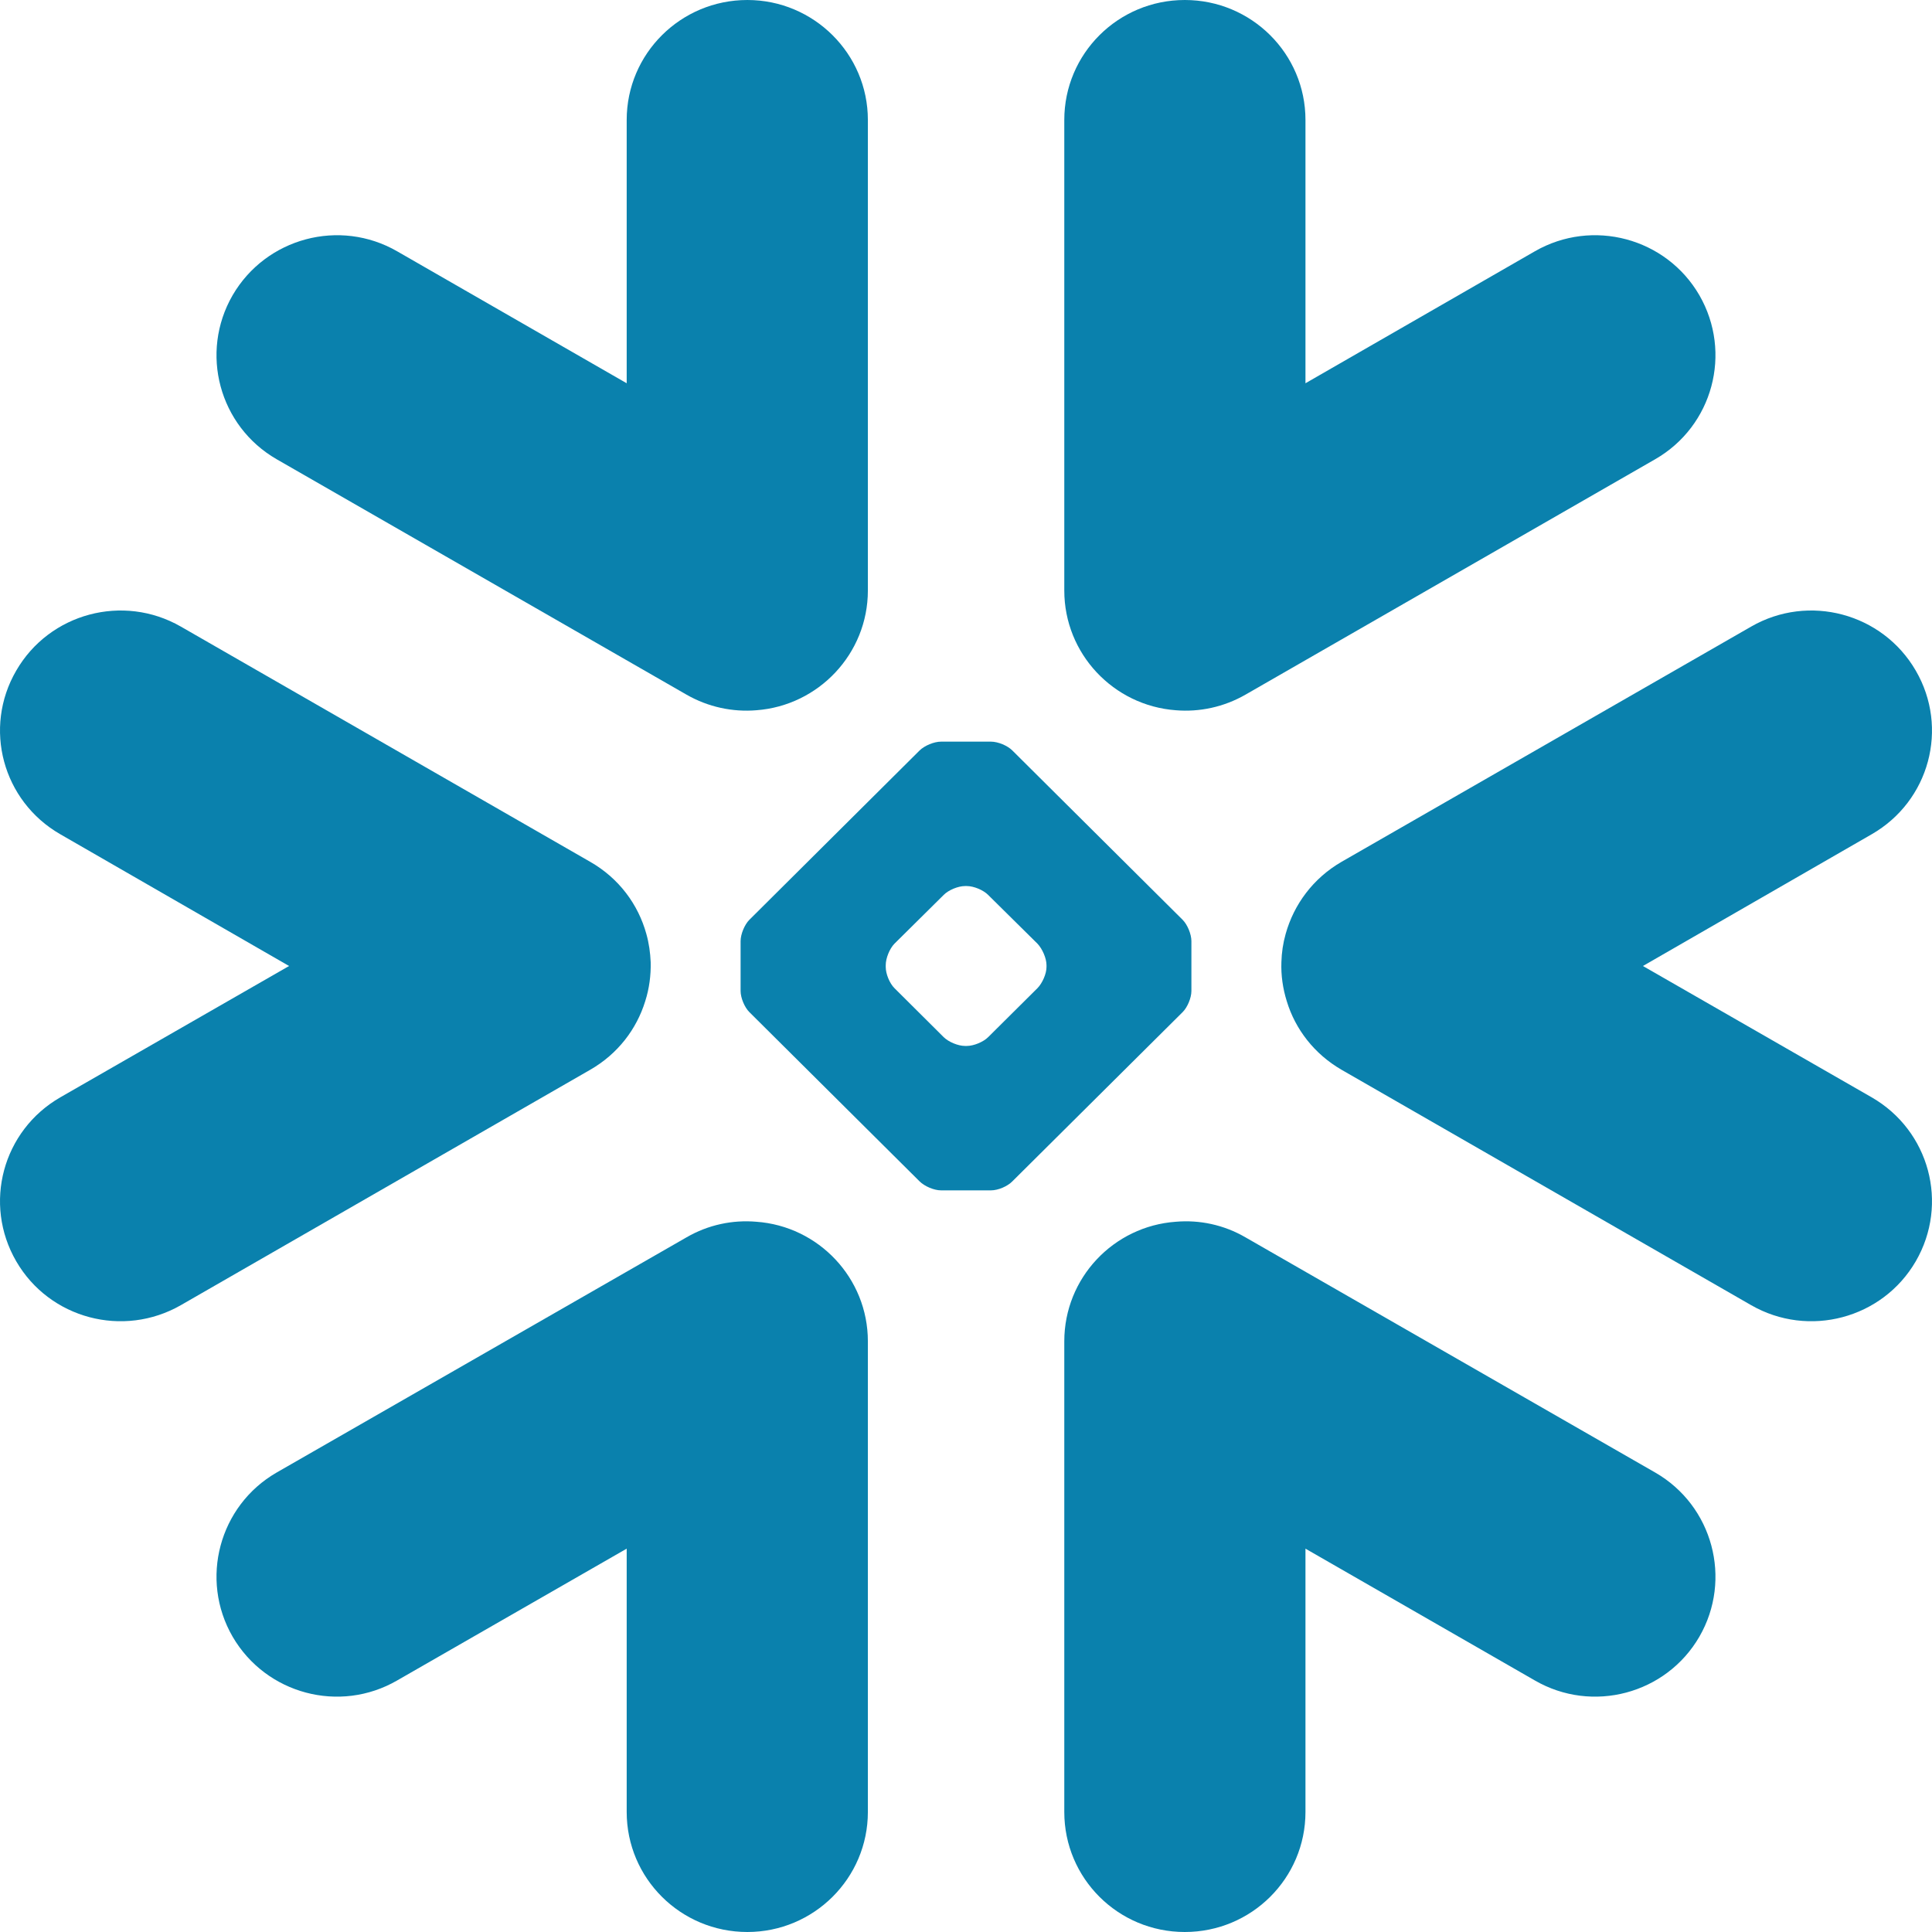
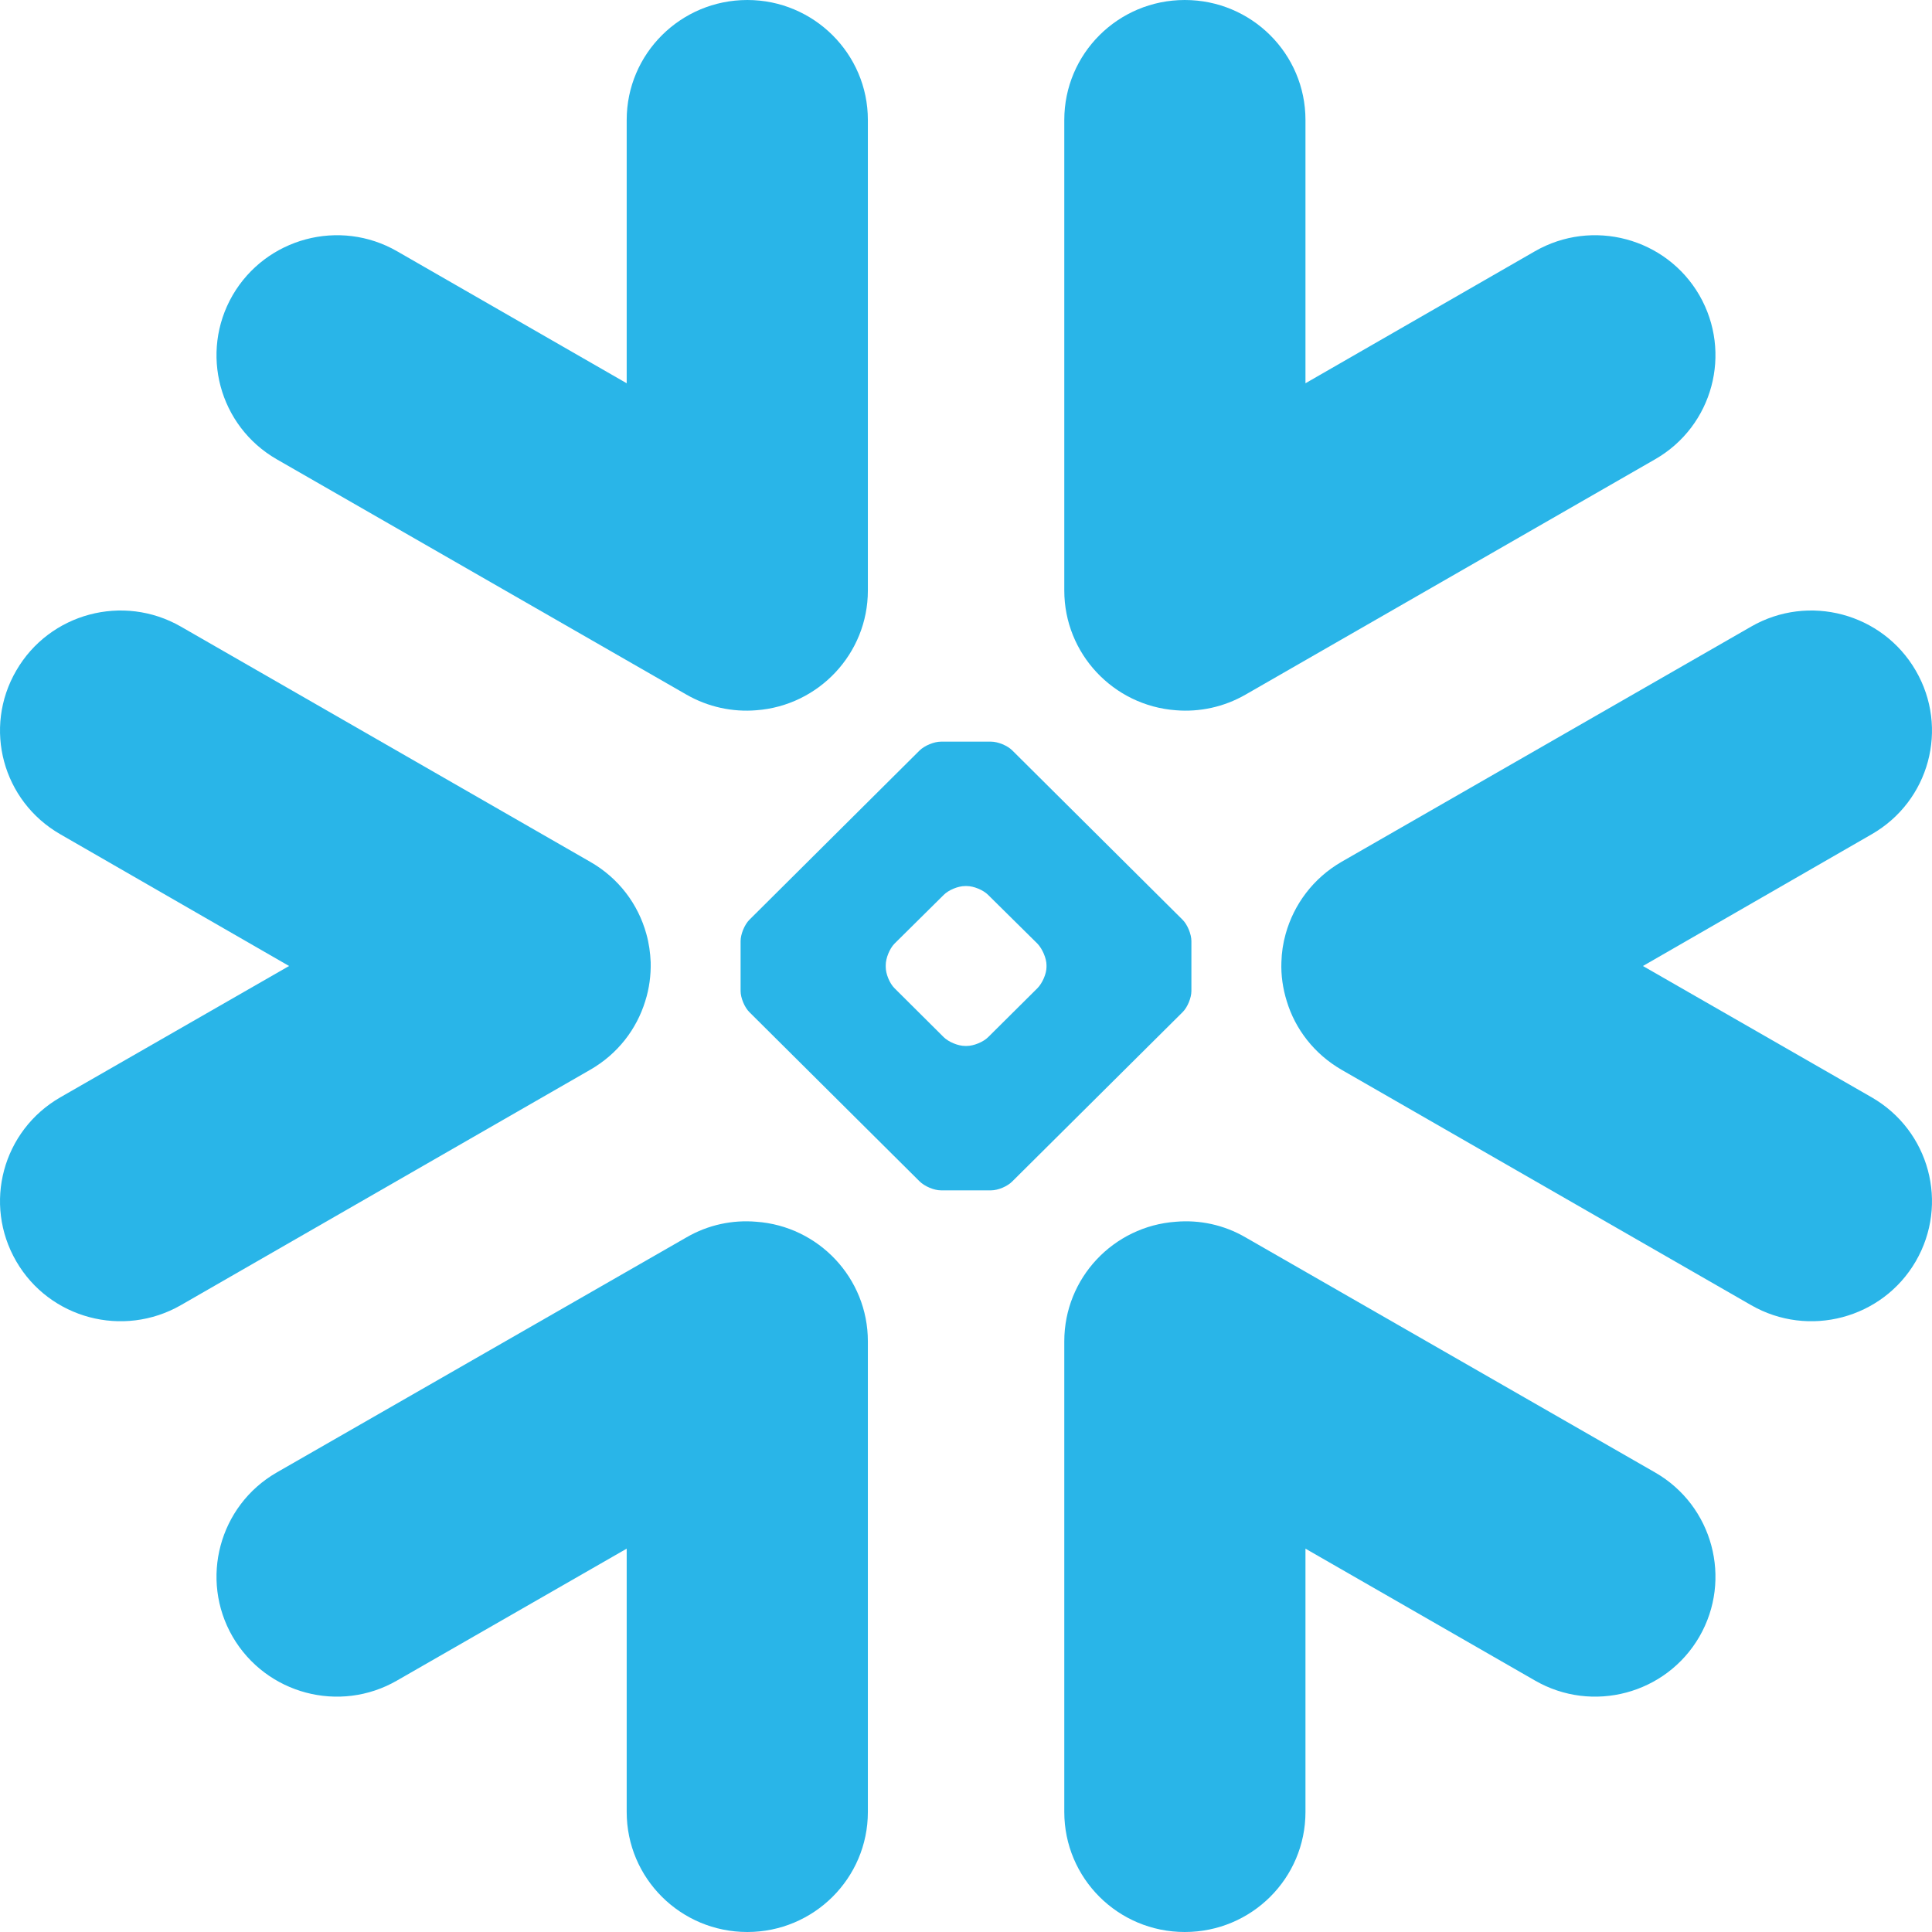
<svg xmlns="http://www.w3.org/2000/svg" width="24" height="24" viewBox="0 0 24 24" fill="none">
-   <path fill-rule="evenodd" clip-rule="evenodd" d="M8.015 12.438C8.066 12.278 8.087 12.114 8.083 11.952C8.078 11.835 8.062 11.718 8.029 11.601C7.928 11.236 7.69 10.911 7.332 10.706L2.247 7.784C1.53 7.372 0.615 7.617 0.202 8.33C-0.213 9.043 0.032 9.952 0.75 10.364L3.591 12L0.75 13.631C0.032 14.044 -0.213 14.954 0.202 15.669C0.615 16.381 1.53 16.624 2.247 16.213L7.332 13.289C7.675 13.092 7.908 12.784 8.015 12.438Z" fill="#0A81AD" />
-   <path fill-rule="evenodd" clip-rule="evenodd" d="M9.395 15.177C9.103 15.152 8.799 15.213 8.526 15.372L3.437 18.292C2.722 18.704 2.477 19.619 2.89 20.332C3.305 21.044 4.219 21.289 4.934 20.875L7.785 19.238V22.509C7.785 23.333 8.455 24 9.284 24C10.109 24 10.781 23.333 10.781 22.509V16.662C10.781 15.877 10.169 15.232 9.395 15.177Z" fill="#0A81AD" />
-   <path fill-rule="evenodd" clip-rule="evenodd" d="M14.607 8.823C14.898 8.847 15.201 8.785 15.474 8.628L20.561 5.705C21.278 5.293 21.522 4.382 21.11 3.667C20.697 2.955 19.782 2.71 19.066 3.122L16.217 4.761V1.49C16.217 0.668 15.547 0 14.718 0C13.889 0 13.221 0.668 13.221 1.49V7.336C13.221 8.12 13.831 8.766 14.607 8.823Z" fill="#0A81AD" />
-   <path fill-rule="evenodd" clip-rule="evenodd" d="M3.437 5.705L8.526 8.628C8.799 8.785 9.103 8.847 9.395 8.823C10.169 8.766 10.781 8.12 10.781 7.336V1.49C10.781 0.668 10.109 0 9.284 0C8.455 0 7.785 0.668 7.785 1.49V4.761L4.934 3.122C4.219 2.71 3.305 2.955 2.89 3.667C2.477 4.382 2.722 5.293 3.437 5.705Z" fill="#0A81AD" />
-   <path fill-rule="evenodd" clip-rule="evenodd" d="M12.576 14.675L14.691 12.573C14.751 12.514 14.8 12.395 14.8 12.311V12.155V11.844V11.691C14.8 11.605 14.751 11.486 14.691 11.426L12.576 9.323C12.516 9.262 12.397 9.213 12.311 9.213H12.157H11.845H11.689C11.603 9.213 11.485 9.262 11.423 9.323L9.309 11.426C9.249 11.486 9.2 11.605 9.2 11.691V11.844V12.155V12.311C9.2 12.395 9.249 12.514 9.309 12.573L11.423 14.675C11.485 14.737 11.603 14.787 11.689 14.787H11.845H12.157H12.311C12.399 14.787 12.516 14.737 12.576 14.675ZM12.888 11.723C12.948 11.786 13 11.904 13 11.989V12.013C13 12.097 12.948 12.214 12.888 12.275L12.275 12.884C12.215 12.944 12.096 12.993 12.011 12.993H11.987C11.902 12.993 11.784 12.944 11.723 12.884L11.111 12.275C11.05 12.214 11.003 12.097 11.003 12.013V11.989C11.003 11.904 11.05 11.786 11.111 11.723L11.723 11.117C11.783 11.056 11.902 11.007 11.987 11.007H12.011C12.096 11.007 12.215 11.056 12.275 11.117L12.888 11.723Z" fill="#0A81AD" />
-   <path fill-rule="evenodd" clip-rule="evenodd" d="M20.561 18.292L15.474 15.372C15.201 15.213 14.898 15.152 14.607 15.177C13.831 15.232 13.221 15.877 13.221 16.662V22.509C13.221 23.333 13.889 24 14.718 24C15.547 24 16.217 23.333 16.217 22.509V19.238L19.066 20.875C19.781 21.289 20.697 21.044 21.11 20.332C21.522 19.619 21.278 18.704 20.561 18.292Z" fill="#0A81AD" />
-   <path fill-rule="evenodd" clip-rule="evenodd" d="M23.25 10.364L20.409 12L23.25 13.631C23.968 14.044 24.213 14.954 23.798 15.669C23.384 16.381 22.468 16.624 21.753 16.213L16.665 13.289C16.325 13.092 16.09 12.784 15.985 12.438C15.935 12.278 15.912 12.114 15.918 11.952C15.921 11.835 15.938 11.718 15.971 11.601C16.073 11.236 16.311 10.911 16.665 10.706L21.753 7.784C22.468 7.372 23.384 7.617 23.798 8.33C24.213 9.043 23.968 9.952 23.25 10.364Z" fill="#0A81AD" />
+   <path fill-rule="evenodd" clip-rule="evenodd" d="M8.015 12.438C8.066 12.278 8.087 12.114 8.083 11.952C8.078 11.835 8.062 11.718 8.029 11.601C7.928 11.236 7.69 10.911 7.332 10.706L2.247 7.784C1.53 7.372 0.615 7.617 0.202 8.33C-0.213 9.043 0.032 9.952 0.75 10.364L3.591 12L0.75 13.631C0.032 14.044 -0.213 14.954 0.202 15.669C0.615 16.381 1.53 16.624 2.247 16.213L7.332 13.289C7.675 13.092 7.908 12.784 8.015 12.438V12.438Z" fill="#29B5E8" />
+   <path fill-rule="evenodd" clip-rule="evenodd" d="M9.395 15.177C9.103 15.152 8.799 15.213 8.526 15.372L3.437 18.292C2.722 18.704 2.477 19.619 2.89 20.332C3.305 21.044 4.219 21.289 4.934 20.875L7.785 19.238V22.509C7.785 23.333 8.455 24 9.284 24C10.109 24 10.781 23.333 10.781 22.509V16.662C10.781 15.877 10.169 15.232 9.395 15.177V15.177Z" fill="#29B5E8" />
+   <path fill-rule="evenodd" clip-rule="evenodd" d="M14.607 8.823C14.898 8.847 15.201 8.785 15.474 8.628L20.561 5.705C21.278 5.293 21.522 4.382 21.11 3.667C20.697 2.955 19.782 2.71 19.066 3.122L16.217 4.761V1.49C16.217 0.668 15.547 0 14.718 0C13.889 0 13.221 0.668 13.221 1.49V7.336C13.221 8.12 13.831 8.766 14.607 8.823V8.823Z" fill="#29B5E8" />
+   <path fill-rule="evenodd" clip-rule="evenodd" d="M3.437 5.705L8.526 8.628C8.799 8.785 9.103 8.847 9.395 8.823C10.169 8.766 10.781 8.12 10.781 7.336V1.49C10.781 0.668 10.109 0 9.284 0C8.455 0 7.785 0.668 7.785 1.49V4.761L4.934 3.122C4.219 2.71 3.305 2.955 2.89 3.667C2.477 4.382 2.722 5.293 3.437 5.705V5.705Z" fill="#29B5E8" />
+   <path fill-rule="evenodd" clip-rule="evenodd" d="M12.576 14.675L14.691 12.573C14.751 12.514 14.8 12.395 14.8 12.311V12.155V11.844V11.691C14.8 11.605 14.751 11.486 14.691 11.426L12.576 9.323C12.516 9.262 12.397 9.213 12.311 9.213H12.157H11.845H11.689C11.603 9.213 11.485 9.262 11.423 9.323L9.309 11.426C9.249 11.486 9.2 11.605 9.2 11.691V11.844V12.155V12.311C9.2 12.395 9.249 12.514 9.309 12.573L11.423 14.675C11.485 14.737 11.603 14.787 11.689 14.787H11.845H12.157H12.311C12.399 14.787 12.516 14.737 12.576 14.675ZM12.888 11.723C12.948 11.786 13 11.904 13 11.989V12.013C13 12.097 12.948 12.214 12.888 12.275L12.275 12.884C12.215 12.944 12.096 12.993 12.011 12.993H11.987C11.902 12.993 11.784 12.944 11.723 12.884L11.111 12.275C11.05 12.214 11.003 12.097 11.003 12.013V11.989C11.003 11.904 11.05 11.786 11.111 11.723L11.723 11.117C11.783 11.056 11.902 11.007 11.987 11.007H12.011C12.096 11.007 12.215 11.056 12.275 11.117L12.888 11.723Z" fill="#29B5E8" />
+   <path fill-rule="evenodd" clip-rule="evenodd" d="M20.561 18.292L15.474 15.372C15.201 15.213 14.898 15.152 14.607 15.177C13.831 15.232 13.221 15.877 13.221 16.662V22.509C13.221 23.333 13.889 24 14.718 24C15.547 24 16.217 23.333 16.217 22.509V19.238L19.066 20.875C19.781 21.289 20.697 21.044 21.11 20.332C21.522 19.619 21.278 18.704 20.561 18.292V18.292Z" fill="#29B5E8" />
+   <path fill-rule="evenodd" clip-rule="evenodd" d="M23.25 10.364L20.409 12L23.25 13.631C23.968 14.044 24.213 14.954 23.798 15.669C23.384 16.381 22.468 16.624 21.753 16.213L16.665 13.289C16.325 13.092 16.09 12.784 15.985 12.438C15.935 12.278 15.912 12.114 15.918 11.952C15.921 11.835 15.938 11.718 15.971 11.601C16.073 11.236 16.311 10.911 16.665 10.706L21.753 7.784C22.468 7.372 23.384 7.617 23.798 8.33C24.213 9.043 23.968 9.952 23.25 10.364V10.364Z" fill="#29B5E8" />
</svg>
